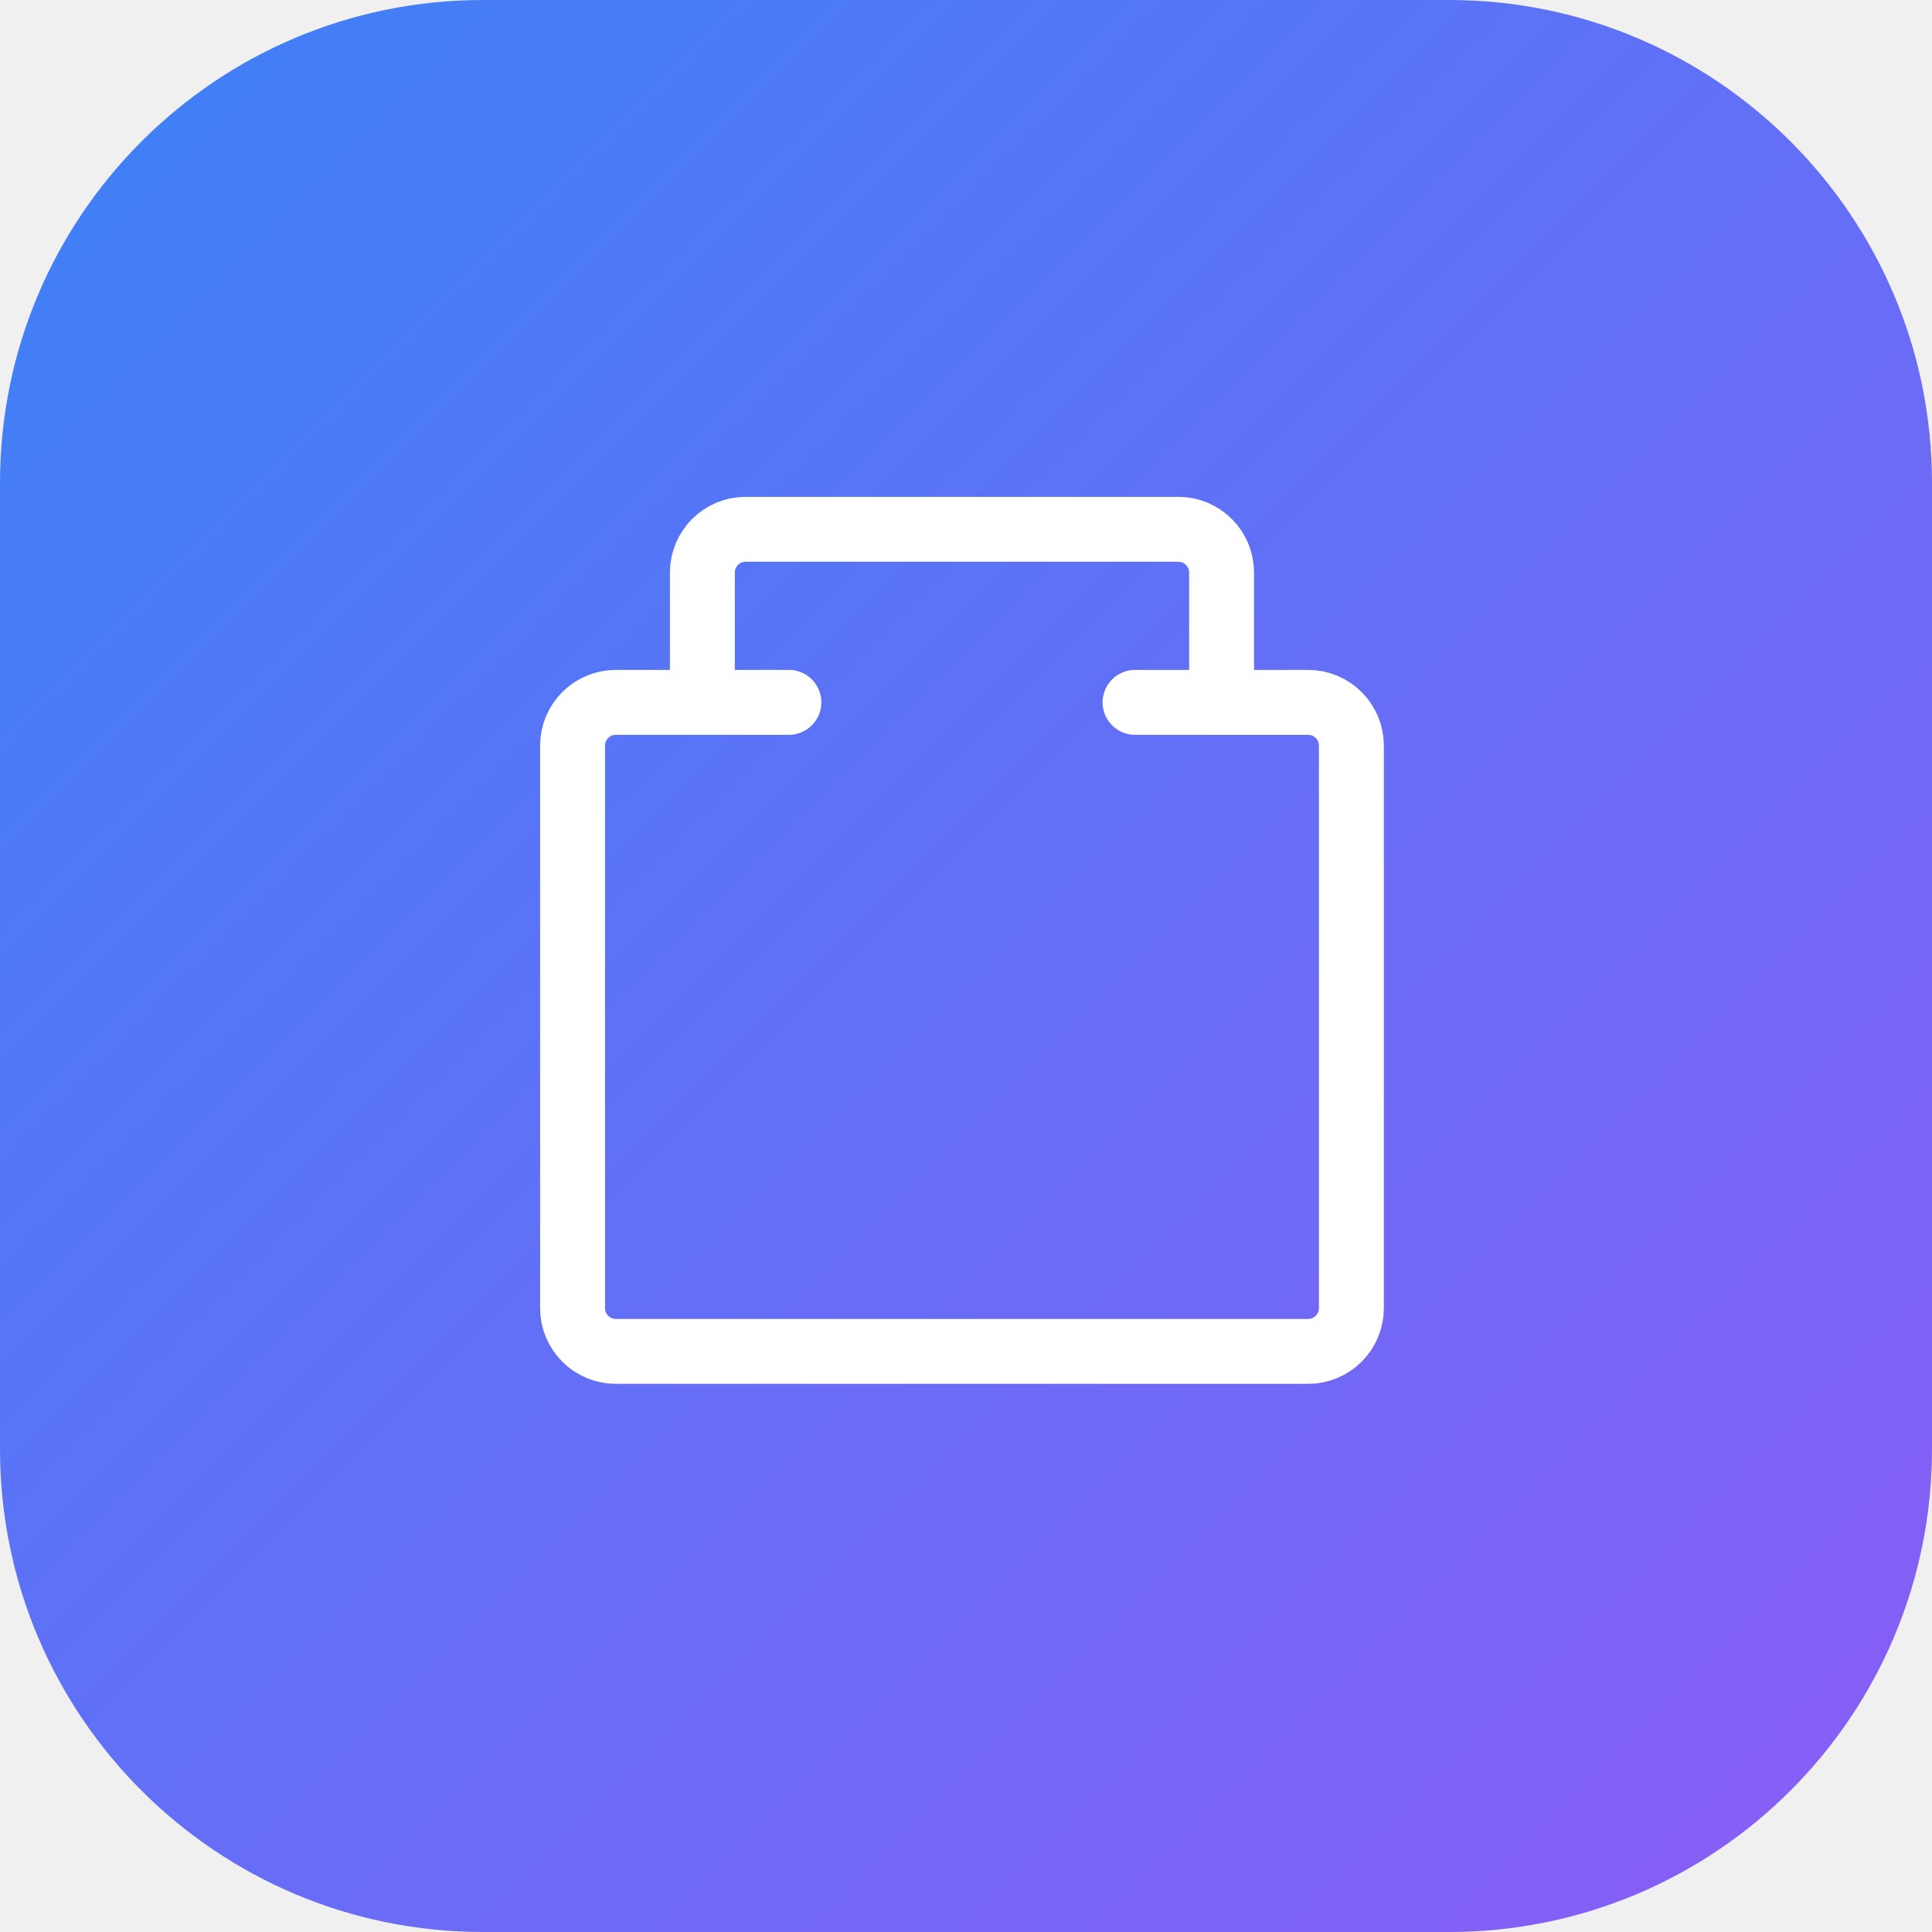
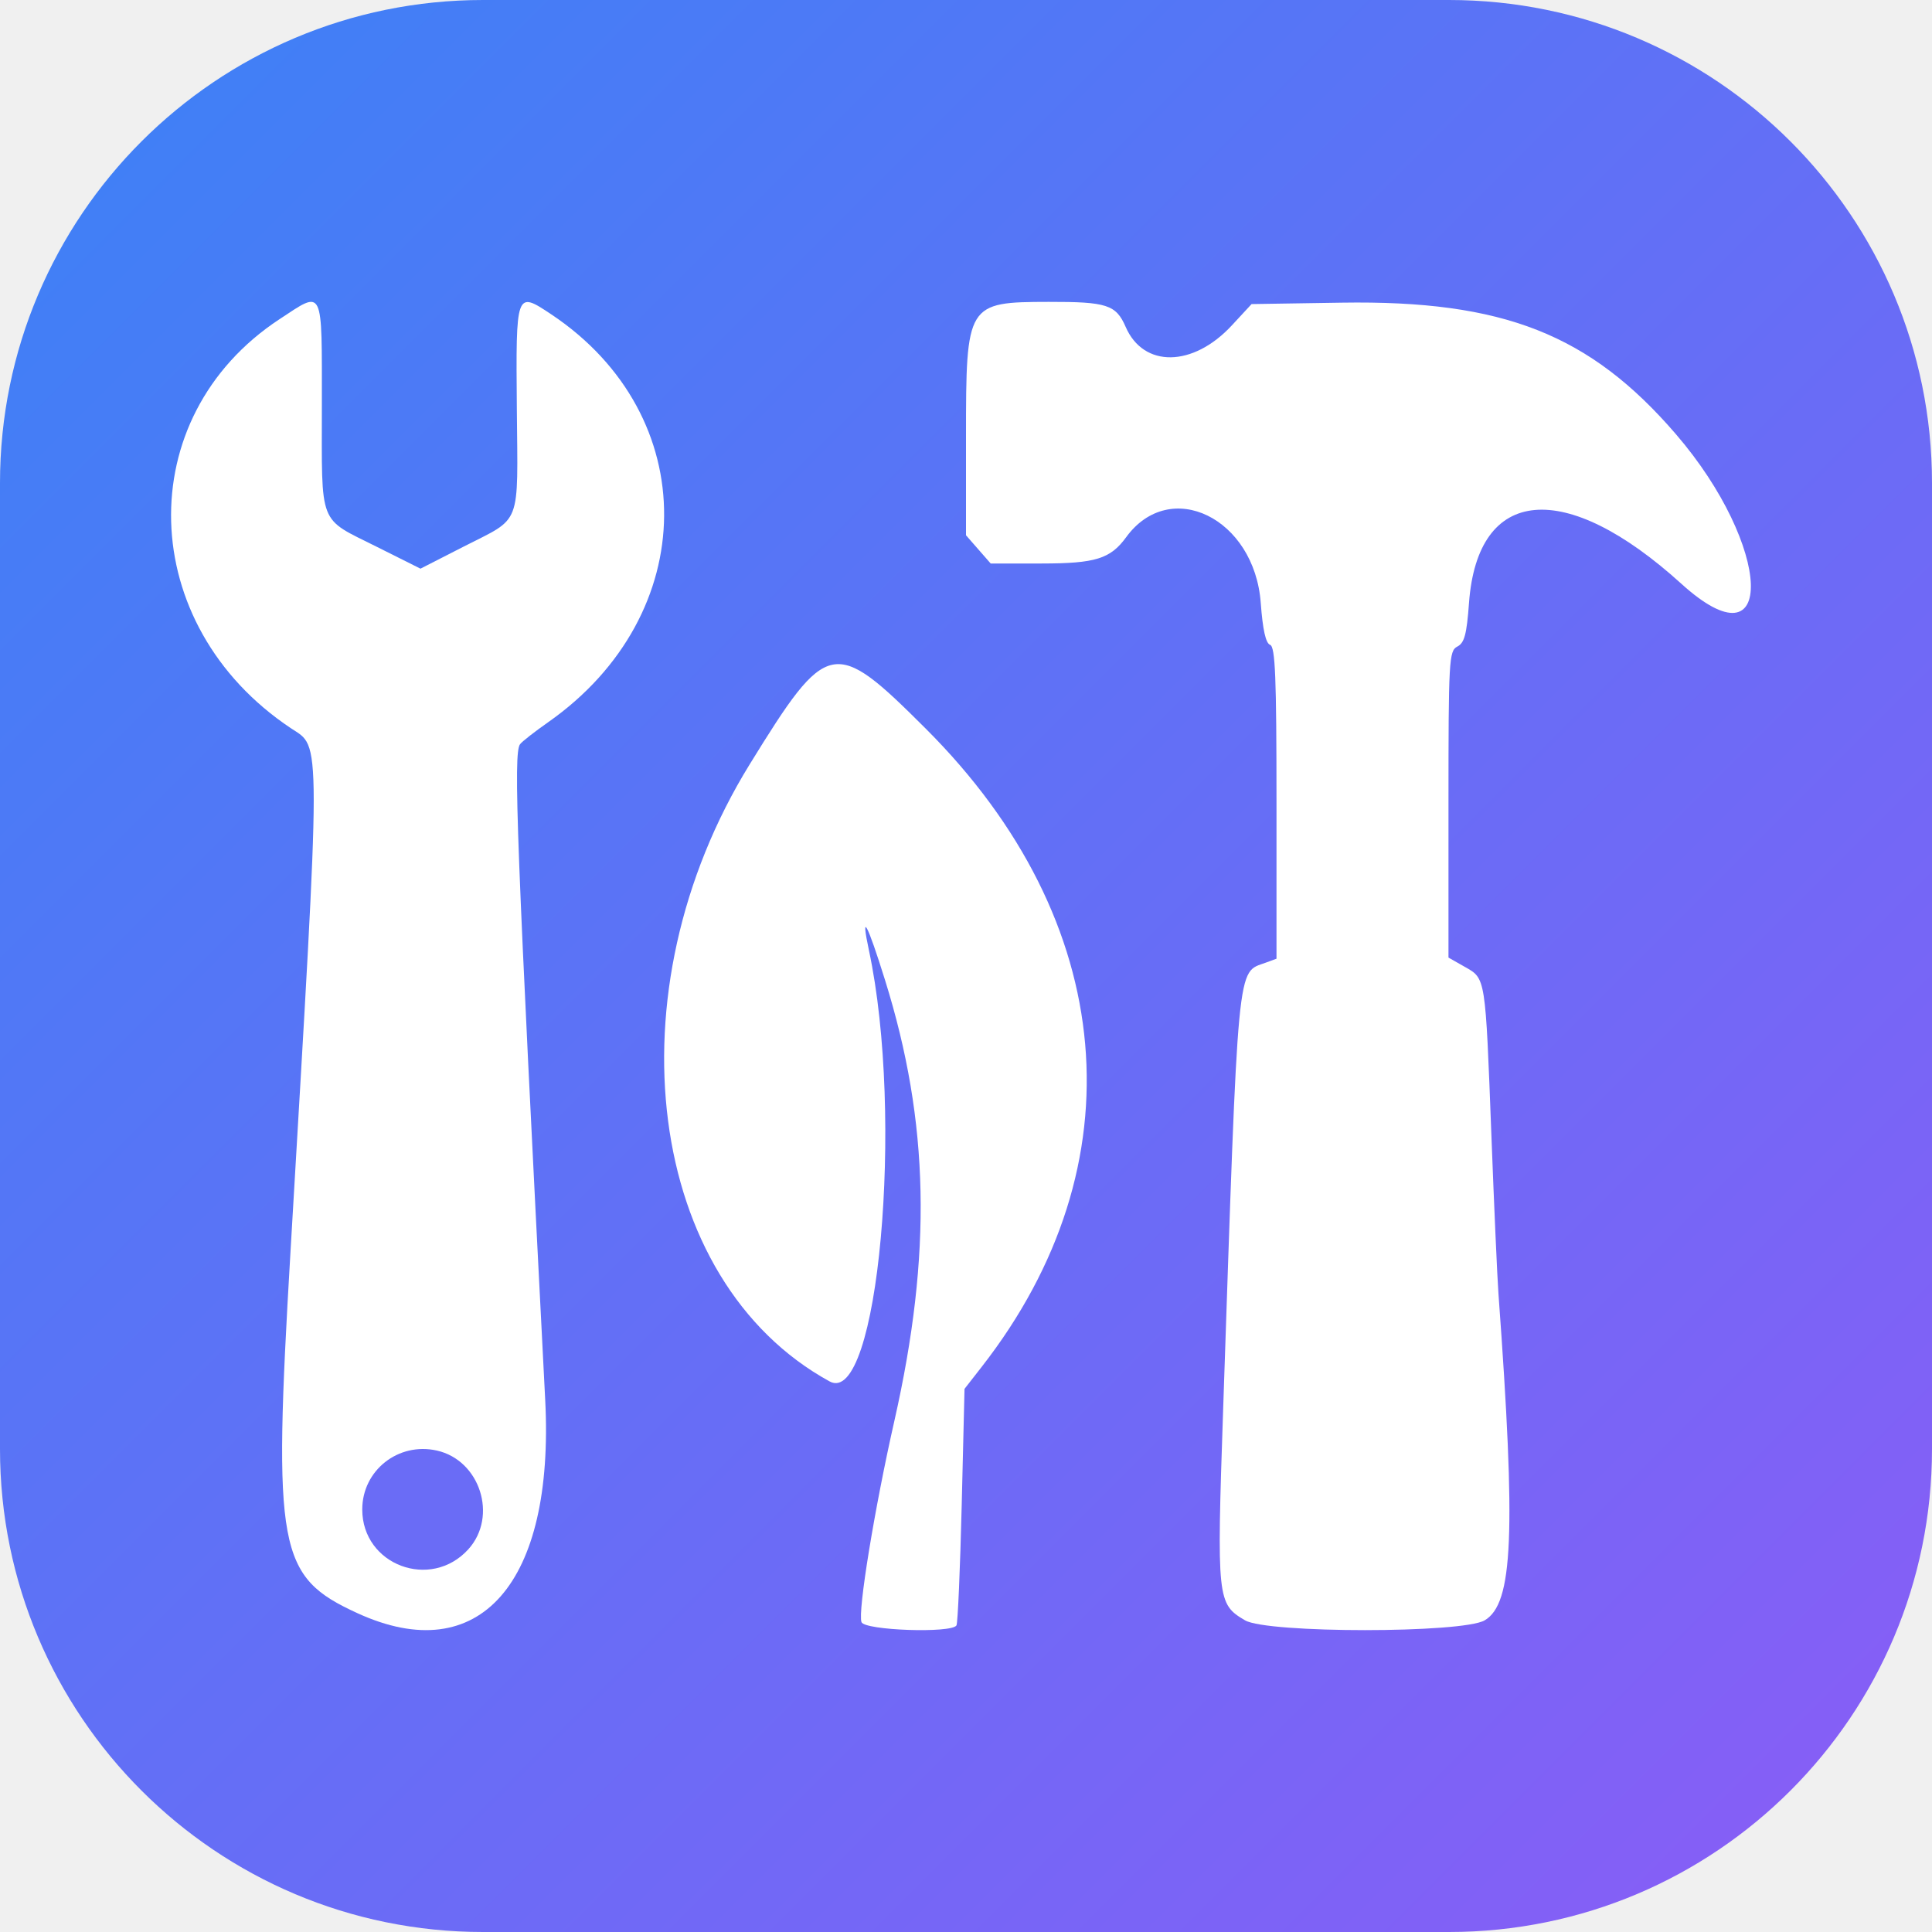
- <svg xmlns="http://www.w3.org/2000/svg" width="192" height="192" viewBox="0 0 192 192">
+ <svg xmlns="http://www.w3.org/2000/svg" width="192px" height="192px" viewBox="0 0 192 192" version="1.1">
  <defs>
-     <linearGradient id="gradient" x1="0%" y1="0%" x2="100%" y2="100%">
-       <stop offset="0%" stop-color="#3b82f6" />
-       <stop offset="100%" stop-color="#8b5cf6" />
+     <linearGradient x1="0%" y1="0%" x2="100%" y2="100%" id="linearGradient-1">
+       <stop stop-color="#3B82F6" offset="0%" />
+       <stop stop-color="#8B5CF6" offset="100%" />
    </linearGradient>
  </defs>
-   <rect width="192" height="192" rx="48" fill="url(#gradient)" />
-   <g transform="translate(44, 44) scale(4.3)">
-     <path d="M21 8v12a1 1 0 0 1-1 1H4a1 1 0 0 1-1-1V8m18 0V7a1 1 0 0 0-1-1h-2M3 8V7a1 1 0 0 1 1-1h2m0 0V3a1 1 0 0 1 1-1h10a1 1 0 0 1 1 1v3m0 0h-2M6 6h2" fill="none" stroke="white" stroke-width="1.5" stroke-linecap="round" stroke-linejoin="round" />
+   <g id="logo" stroke="none" stroke-width="1" fill="none" fill-rule="evenodd">
+     <g id="icon-192">
+       <rect id="Rectangle" fill="url(#linearGradient-1)" fill-rule="nonzero" x="0" y="0" width="192" height="192" rx="48" />
+       <g id="icon" transform="translate(17, 30)">
+         <path d="M18.523,130.317 C10.602,126.685 10.12,124.093 11.867,94.427 C14.942,42.172 14.939,44.388 11.911,42.372 C-3.482,32.12 -4.056,11.473 10.776,1.721 C15.202,-1.187 14.986,-1.629 14.986,10.332 C14.986,22.443 14.581,21.406 20.476,24.356 L24.786,26.513 L29.102,24.309 C34.895,21.351 34.463,22.478 34.363,10.633 C34.262,-1.078 34.269,-1.101 37.769,1.229 C52.869,11.288 52.719,31.089 37.46,41.784 C36.124,42.721 34.871,43.701 34.682,43.96 C33.999,44.89 34.333,53.652 37.182,109.124 C38.118,127.382 30.642,135.874 18.523,130.317 Z" id="Path-2" fill="#FFFFFF" />
+         <path d="M29.546,123.962 C32.497,120.696 30.709,115.11 26.405,114.152 C22.575,113.301 19,116.129 19,120.01 C19,125.535 25.813,128.088 29.546,123.962 Z" id="Path" fill="#6A6CF6" />
+         <path d="M68.613,131.202 C68.235,130.16 69.905,119.934 71.876,111.232 C75.639,94.611 75.363,81.525 70.956,67.408 C69.188,61.738 68.506,60.473 69.35,64.426 C72.889,80.986 70.254,109.916 65.447,107.284 C47.217,97.292 43.509,68.637 57.512,45.945 C65.25,33.41 65.86,33.288 75.01,42.423 C94.141,61.525 96.255,85.755 80.543,105.858 L78.853,108.024 L78.574,119.572 C78.418,125.923 78.185,131.306 78.053,131.53 C77.585,132.332 68.912,132.031 68.613,131.202 Z" id="Path" fill="#FFFFFF" />
+         <path d="M106.732,131.027 C103.958,129.398 103.914,128.973 104.549,110.242 C106.087,64.748 105.897,66.733 108.79,65.668 L109.857,65.276 L109.857,49.797 C109.857,37.25 109.736,34.272 109.22,34.082 C108.787,33.92 108.488,32.582 108.293,29.927 C107.672,21.486 99.285,17.388 94.914,23.39 C93.351,25.536 91.865,25.997 86.519,26 L81.458,26.005 L79,23.195 L79,13.388 C79,0.145 79.079,0.017 87.219,0 C93,-0.012 93.91,0.285 94.867,2.486 C96.642,6.572 101.557,6.504 105.415,2.341 L107.38,0.219 L116.35,0.078 C132.382,-0.174 140.992,3.214 149.542,13.138 C159.163,24.305 159.615,36.651 150.086,28.009 C138.529,17.531 129.838,18.315 128.988,29.918 C128.758,33.055 128.533,33.892 127.825,34.256 C126.998,34.681 126.948,35.591 126.948,49.937 L126.948,65.164 L128.582,66.091 C130.652,67.265 130.612,67.018 131.213,82.825 C131.48,89.854 131.797,96.937 131.915,98.571 C133.666,122.455 133.374,129.367 130.545,131.027 C128.33,132.324 108.948,132.324 106.732,131.027 Z" id="Path" fill="#FFFFFF" />
+       </g>
+     </g>
  </g>
</svg>
